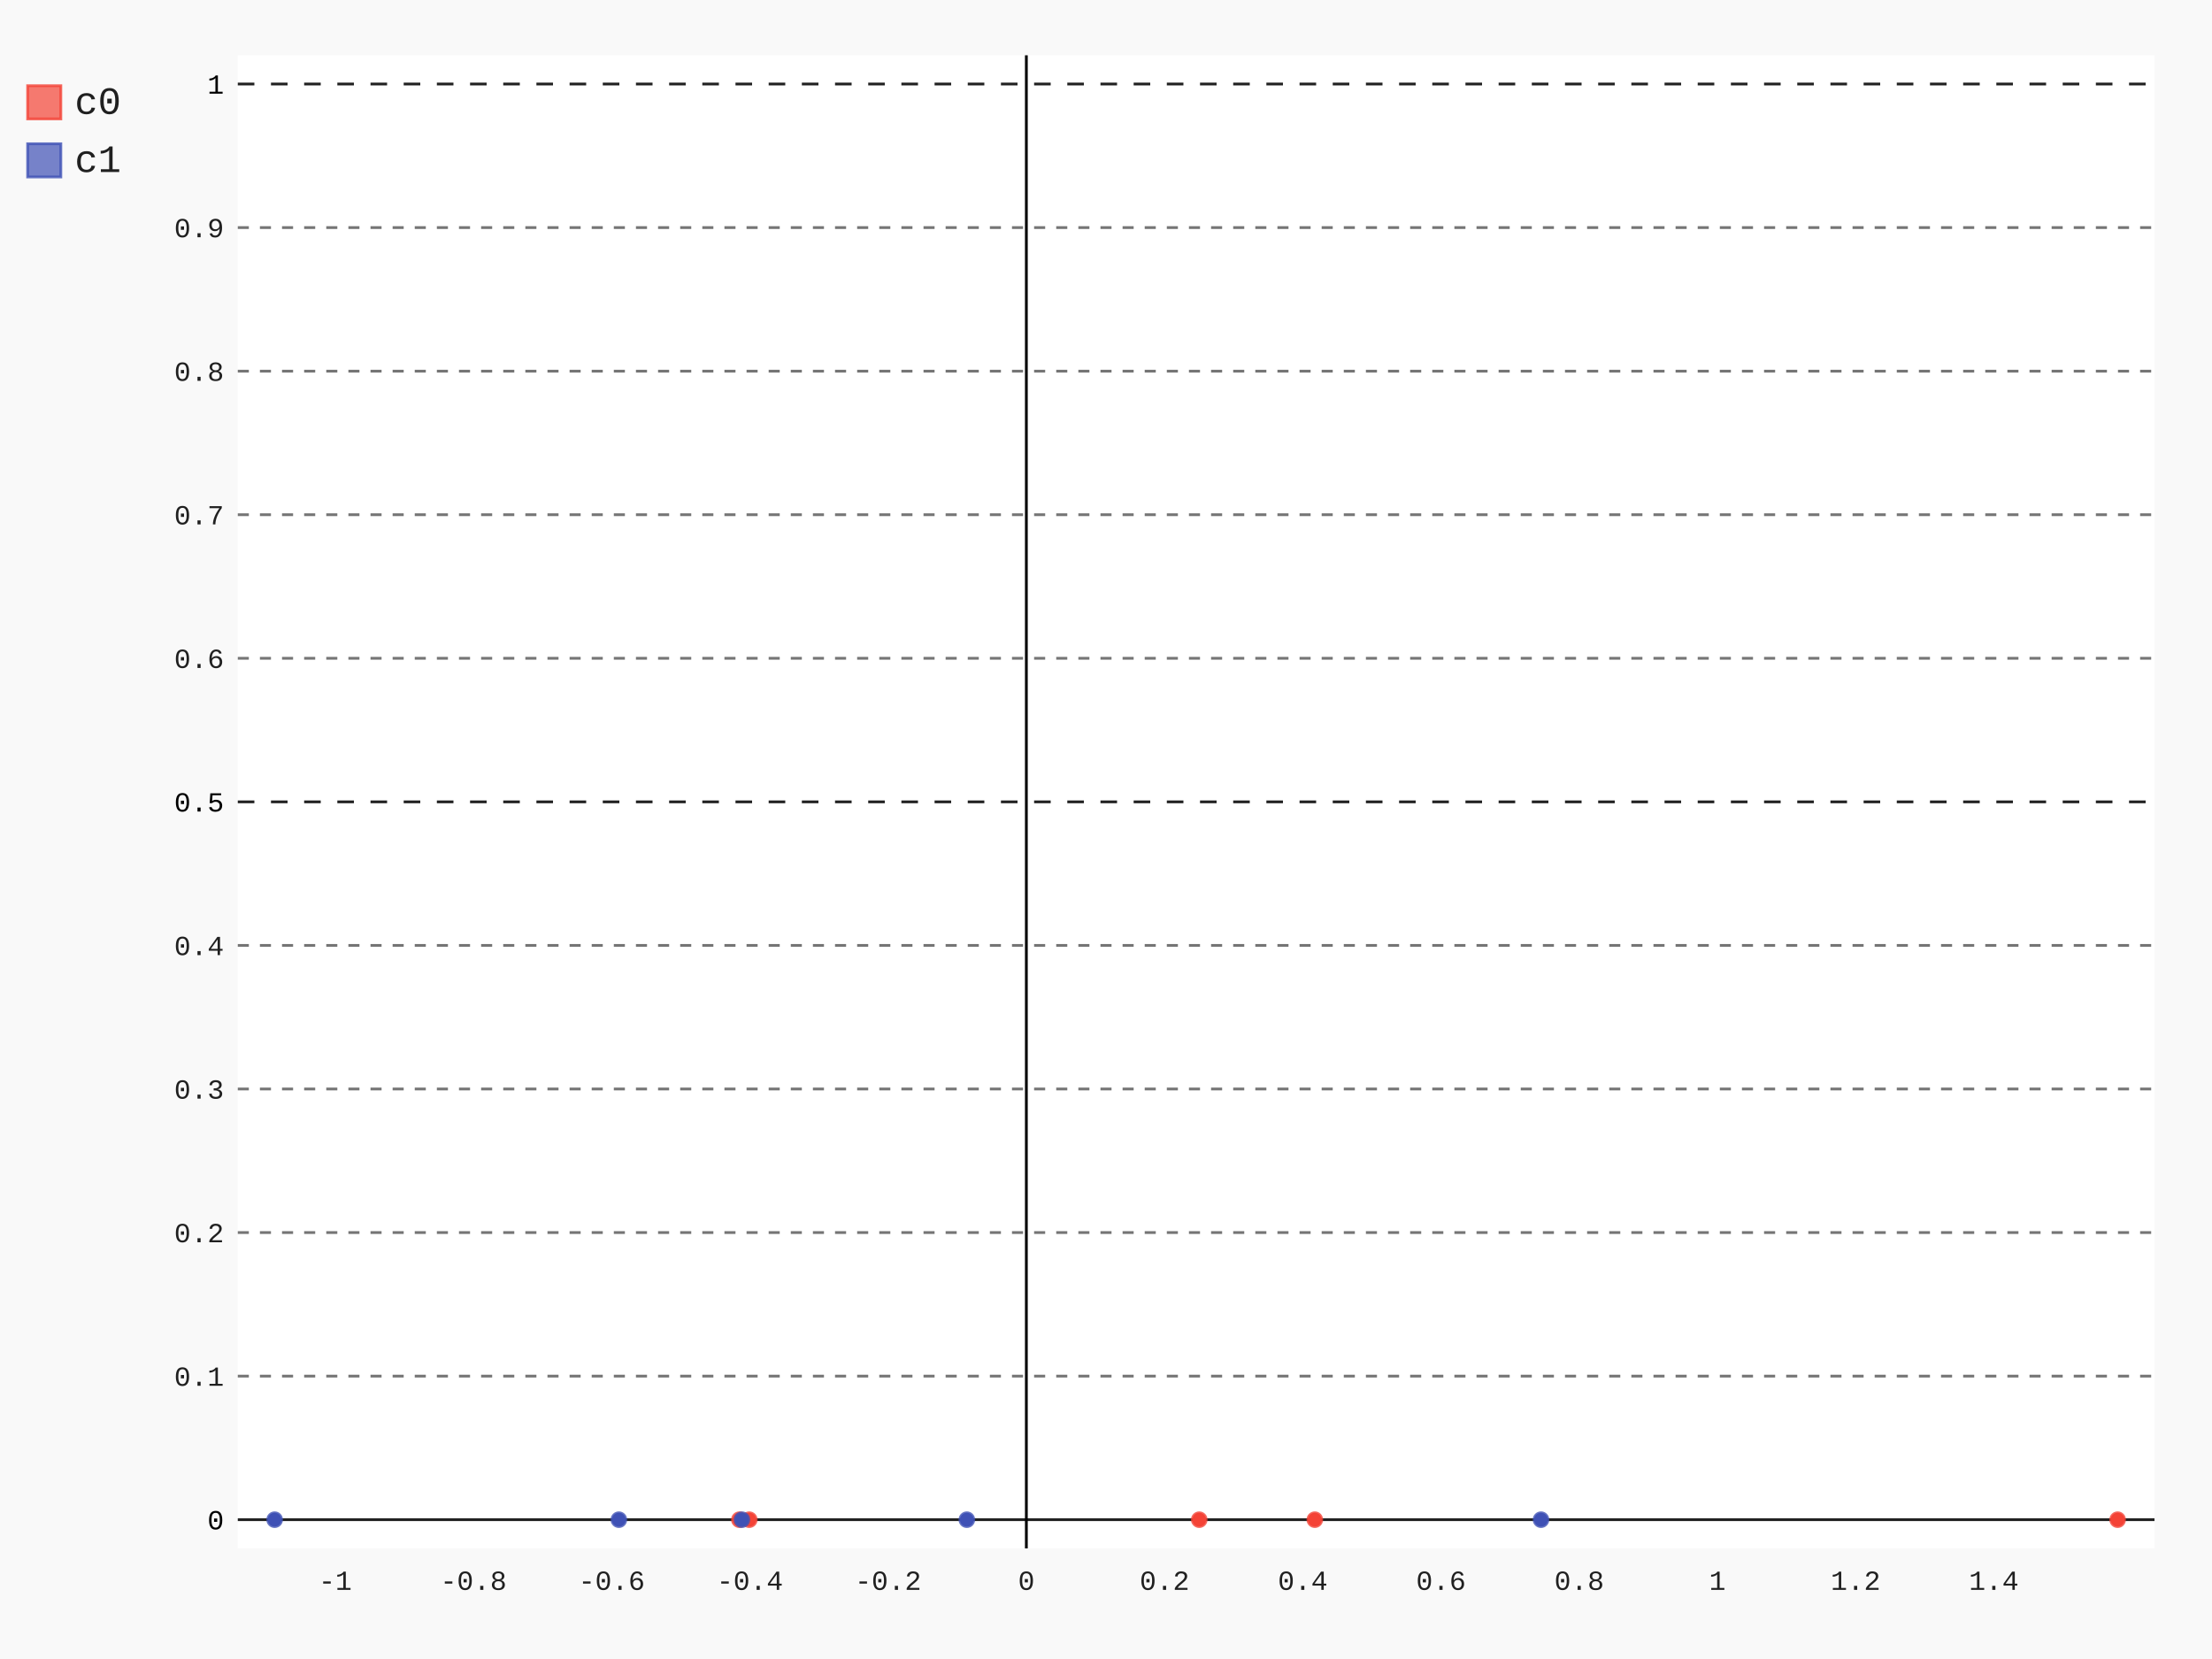
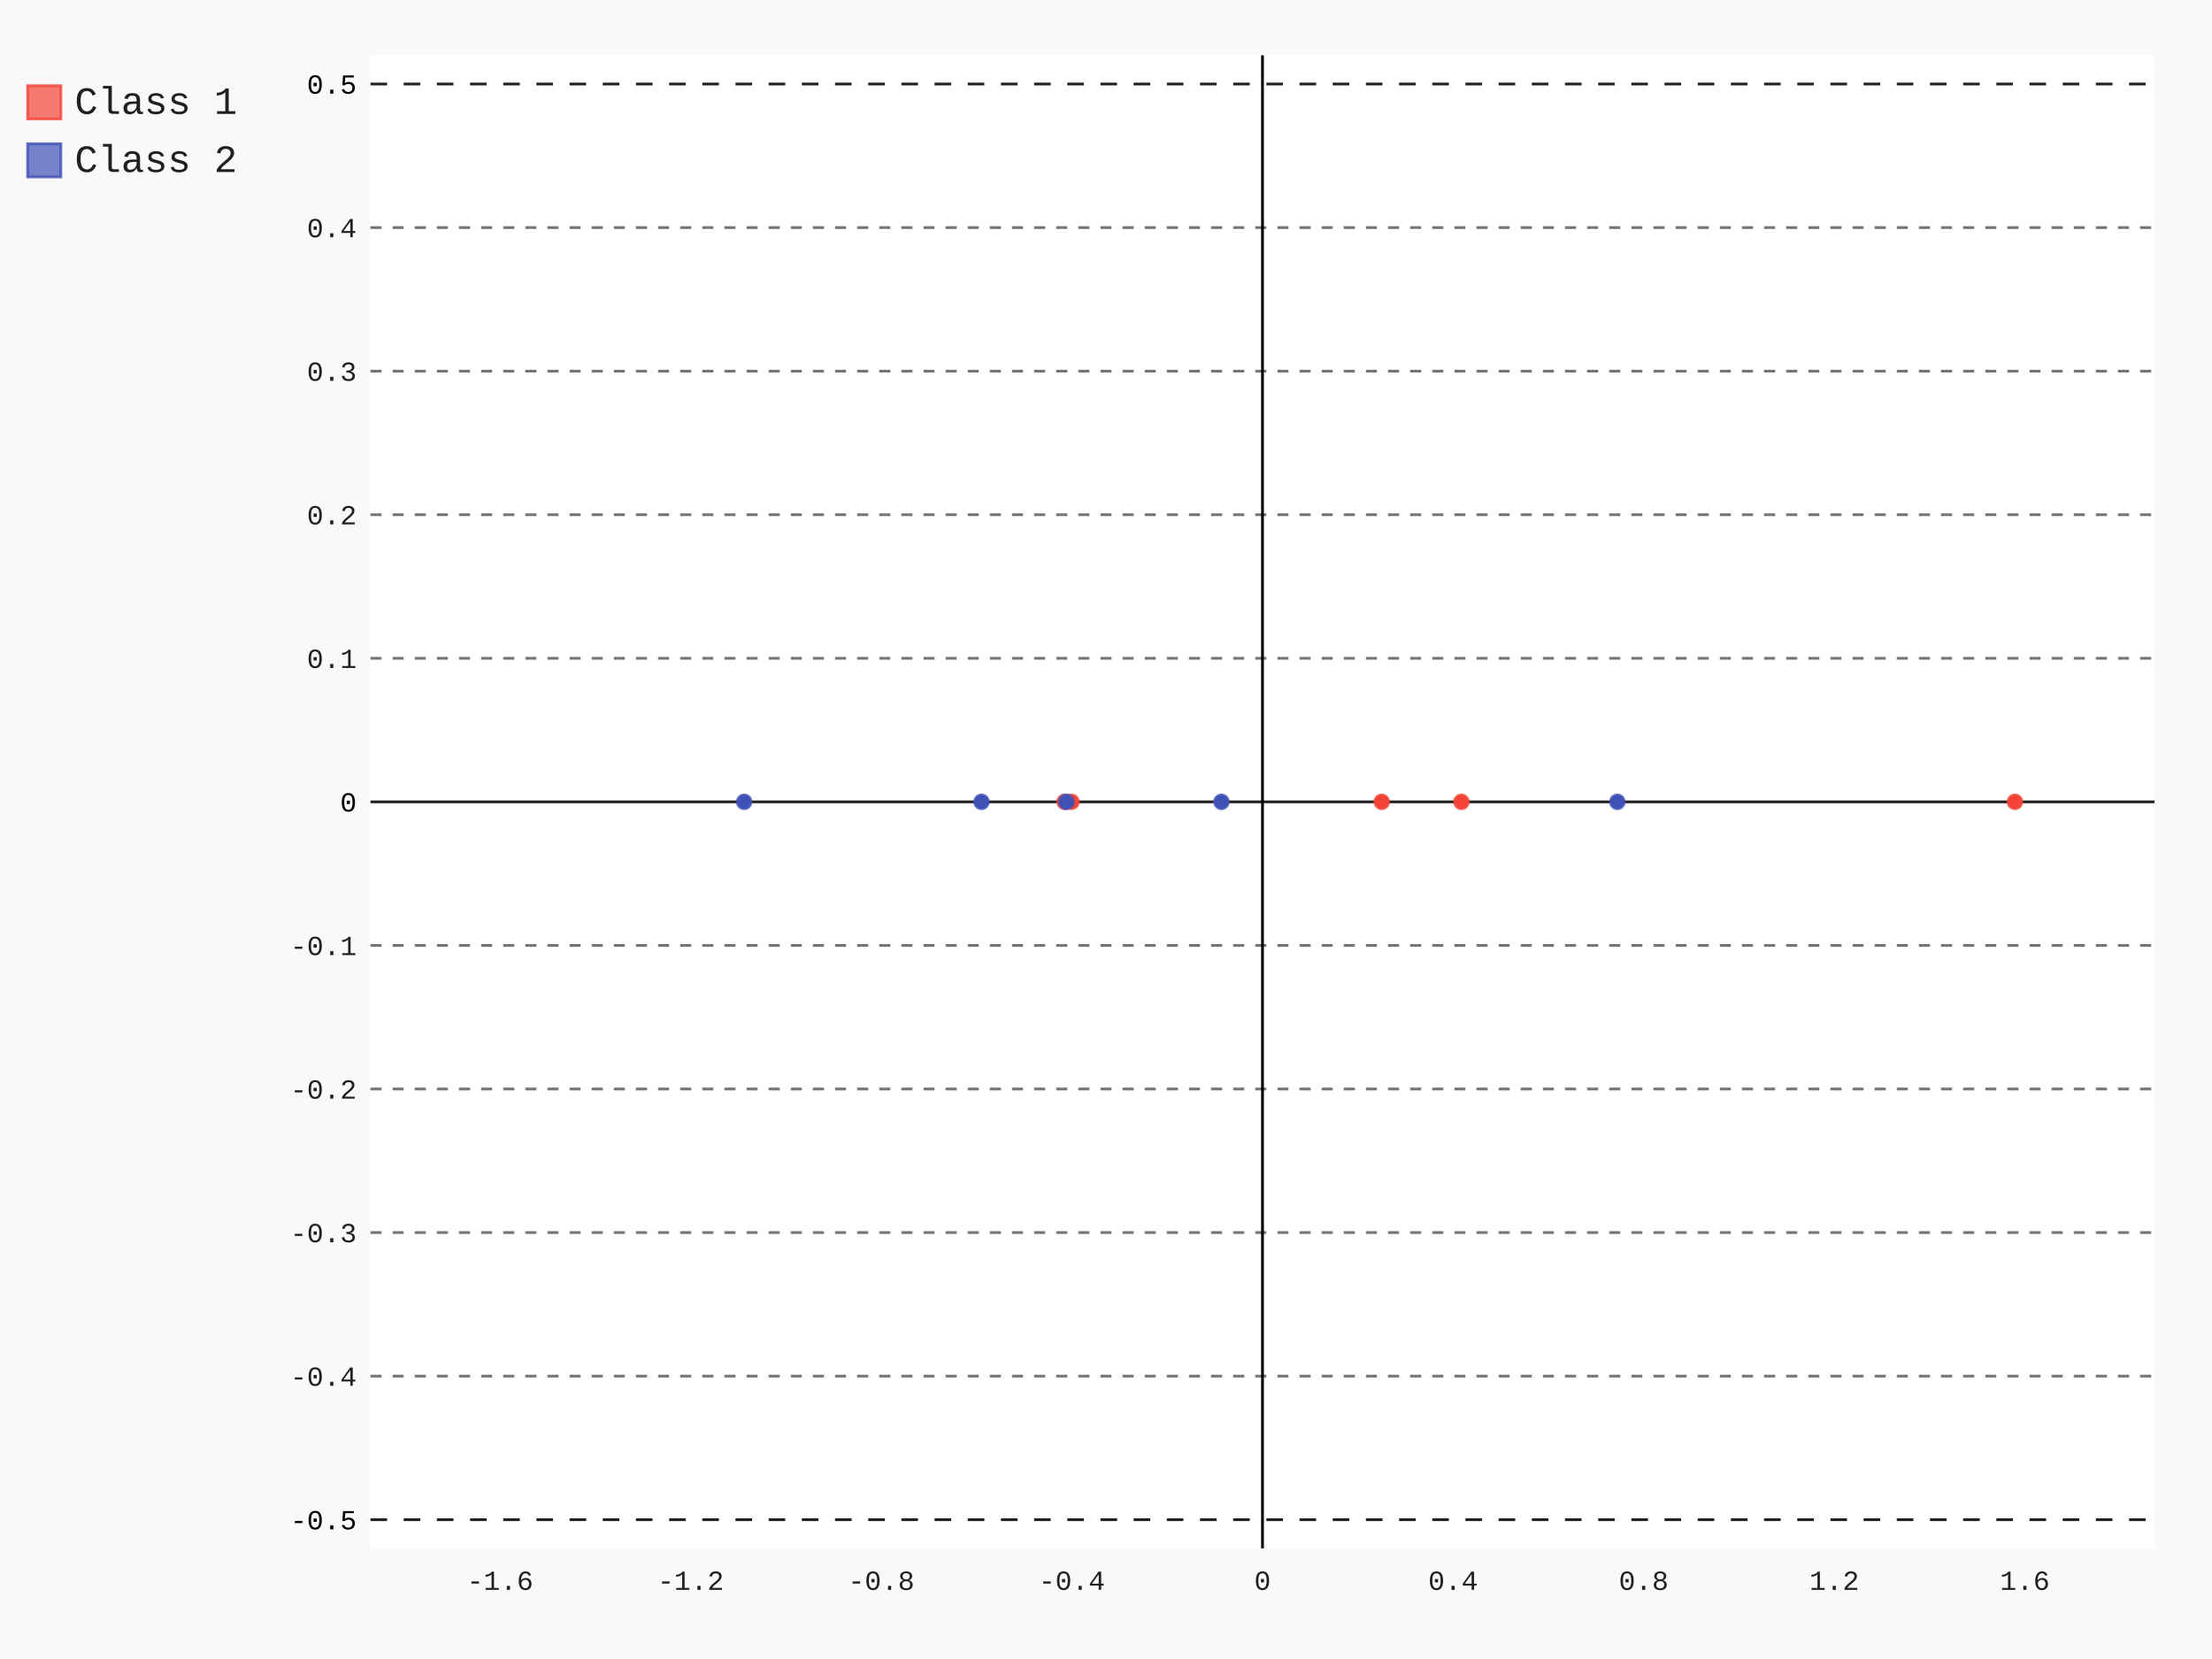
- <svg xmlns="http://www.w3.org/2000/svg" class="pygal-chart" id="chart-fdb1af3e-37a7-4715-aa9f-3befa8c62ce6" viewBox="0 0 800 600">
+ <svg xmlns="http://www.w3.org/2000/svg" class="pygal-chart" id="chart-e1452974-a8d4-401b-8a63-72a5daf4aa11" viewBox="0 0 800 600">
  <defs>
-     <style type="text/css">#chart-fdb1af3e-37a7-4715-aa9f-3befa8c62ce6{-webkit-user-select:none;-webkit-font-smoothing:antialiased;font-family:Consolas,"Liberation Mono",Menlo,Courier,monospace}#chart-fdb1af3e-37a7-4715-aa9f-3befa8c62ce6 .title{font-family:Consolas,"Liberation Mono",Menlo,Courier,monospace;font-size:16px}#chart-fdb1af3e-37a7-4715-aa9f-3befa8c62ce6 .legends .legend text{font-family:Consolas,"Liberation Mono",Menlo,Courier,monospace;font-size:14px}#chart-fdb1af3e-37a7-4715-aa9f-3befa8c62ce6 .axis text{font-family:Consolas,"Liberation Mono",Menlo,Courier,monospace;font-size:10px}#chart-fdb1af3e-37a7-4715-aa9f-3befa8c62ce6 .axis text.major{font-family:Consolas,"Liberation Mono",Menlo,Courier,monospace;font-size:10px}#chart-fdb1af3e-37a7-4715-aa9f-3befa8c62ce6 .text-overlay text.value{font-family:Consolas,"Liberation Mono",Menlo,Courier,monospace;font-size:16px}#chart-fdb1af3e-37a7-4715-aa9f-3befa8c62ce6 .text-overlay text.label{font-family:Consolas,"Liberation Mono",Menlo,Courier,monospace;font-size:10px}#chart-fdb1af3e-37a7-4715-aa9f-3befa8c62ce6 .tooltip{font-family:Consolas,"Liberation Mono",Menlo,Courier,monospace;font-size:14px}#chart-fdb1af3e-37a7-4715-aa9f-3befa8c62ce6 text.no_data{font-family:Consolas,"Liberation Mono",Menlo,Courier,monospace;font-size:64px}
- #chart-fdb1af3e-37a7-4715-aa9f-3befa8c62ce6{background-color:rgba(249,249,249,1)}#chart-fdb1af3e-37a7-4715-aa9f-3befa8c62ce6 path,#chart-fdb1af3e-37a7-4715-aa9f-3befa8c62ce6 line,#chart-fdb1af3e-37a7-4715-aa9f-3befa8c62ce6 rect,#chart-fdb1af3e-37a7-4715-aa9f-3befa8c62ce6 circle{-webkit-transition:150ms;-moz-transition:150ms;transition:150ms}#chart-fdb1af3e-37a7-4715-aa9f-3befa8c62ce6 .graph &gt; .background{fill:rgba(249,249,249,1)}#chart-fdb1af3e-37a7-4715-aa9f-3befa8c62ce6 .plot &gt; .background{fill:rgba(255,255,255,1)}#chart-fdb1af3e-37a7-4715-aa9f-3befa8c62ce6 .graph{fill:rgba(0,0,0,.87)}#chart-fdb1af3e-37a7-4715-aa9f-3befa8c62ce6 text.no_data{fill:rgba(0,0,0,1)}#chart-fdb1af3e-37a7-4715-aa9f-3befa8c62ce6 .title{fill:rgba(0,0,0,1)}#chart-fdb1af3e-37a7-4715-aa9f-3befa8c62ce6 .legends .legend text{fill:rgba(0,0,0,.87)}#chart-fdb1af3e-37a7-4715-aa9f-3befa8c62ce6 .legends .legend:hover text{fill:rgba(0,0,0,1)}#chart-fdb1af3e-37a7-4715-aa9f-3befa8c62ce6 .axis .line{stroke:rgba(0,0,0,1)}#chart-fdb1af3e-37a7-4715-aa9f-3befa8c62ce6 .axis .guide.line{stroke:rgba(0,0,0,.54)}#chart-fdb1af3e-37a7-4715-aa9f-3befa8c62ce6 .axis .major.line{stroke:rgba(0,0,0,.87)}#chart-fdb1af3e-37a7-4715-aa9f-3befa8c62ce6 .axis text.major{fill:rgba(0,0,0,1)}#chart-fdb1af3e-37a7-4715-aa9f-3befa8c62ce6 .axis.y .guides:hover .guide.line,#chart-fdb1af3e-37a7-4715-aa9f-3befa8c62ce6 .line-graph .axis.x .guides:hover .guide.line,#chart-fdb1af3e-37a7-4715-aa9f-3befa8c62ce6 .stackedline-graph .axis.x .guides:hover .guide.line,#chart-fdb1af3e-37a7-4715-aa9f-3befa8c62ce6 .xy-graph .axis.x .guides:hover .guide.line{stroke:rgba(0,0,0,1)}#chart-fdb1af3e-37a7-4715-aa9f-3befa8c62ce6 .axis .guides:hover text{fill:rgba(0,0,0,1)}#chart-fdb1af3e-37a7-4715-aa9f-3befa8c62ce6 .reactive{fill-opacity:.7;stroke-opacity:.8}#chart-fdb1af3e-37a7-4715-aa9f-3befa8c62ce6 .ci{stroke:rgba(0,0,0,.87)}#chart-fdb1af3e-37a7-4715-aa9f-3befa8c62ce6 .reactive.active,#chart-fdb1af3e-37a7-4715-aa9f-3befa8c62ce6 .active .reactive{fill-opacity:.8;stroke-opacity:.9;stroke-width:4}#chart-fdb1af3e-37a7-4715-aa9f-3befa8c62ce6 .ci .reactive.active{stroke-width:1.5}#chart-fdb1af3e-37a7-4715-aa9f-3befa8c62ce6 .series text{fill:rgba(0,0,0,1)}#chart-fdb1af3e-37a7-4715-aa9f-3befa8c62ce6 .tooltip rect{fill:rgba(255,255,255,1);stroke:rgba(0,0,0,1);-webkit-transition:opacity 150ms;-moz-transition:opacity 150ms;transition:opacity 150ms}#chart-fdb1af3e-37a7-4715-aa9f-3befa8c62ce6 .tooltip .label{fill:rgba(0,0,0,.87)}#chart-fdb1af3e-37a7-4715-aa9f-3befa8c62ce6 .tooltip .label{fill:rgba(0,0,0,.87)}#chart-fdb1af3e-37a7-4715-aa9f-3befa8c62ce6 .tooltip .legend{font-size:.8em;fill:rgba(0,0,0,.54)}#chart-fdb1af3e-37a7-4715-aa9f-3befa8c62ce6 .tooltip .x_label{font-size:.6em;fill:rgba(0,0,0,1)}#chart-fdb1af3e-37a7-4715-aa9f-3befa8c62ce6 .tooltip .xlink{font-size:.5em;text-decoration:underline}#chart-fdb1af3e-37a7-4715-aa9f-3befa8c62ce6 .tooltip .value{font-size:1.5em}#chart-fdb1af3e-37a7-4715-aa9f-3befa8c62ce6 .bound{font-size:.5em}#chart-fdb1af3e-37a7-4715-aa9f-3befa8c62ce6 .max-value{font-size:.75em;fill:rgba(0,0,0,.54)}#chart-fdb1af3e-37a7-4715-aa9f-3befa8c62ce6 .map-element{fill:rgba(255,255,255,1);stroke:rgba(0,0,0,.54) !important}#chart-fdb1af3e-37a7-4715-aa9f-3befa8c62ce6 .map-element .reactive{fill-opacity:inherit;stroke-opacity:inherit}#chart-fdb1af3e-37a7-4715-aa9f-3befa8c62ce6 .color-0,#chart-fdb1af3e-37a7-4715-aa9f-3befa8c62ce6 .color-0 a:visited{stroke:#F44336;fill:#F44336}#chart-fdb1af3e-37a7-4715-aa9f-3befa8c62ce6 .color-1,#chart-fdb1af3e-37a7-4715-aa9f-3befa8c62ce6 .color-1 a:visited{stroke:#3F51B5;fill:#3F51B5}#chart-fdb1af3e-37a7-4715-aa9f-3befa8c62ce6 .text-overlay .color-0 text{fill:black}#chart-fdb1af3e-37a7-4715-aa9f-3befa8c62ce6 .text-overlay .color-1 text{fill:black}
- #chart-fdb1af3e-37a7-4715-aa9f-3befa8c62ce6 text.no_data{text-anchor:middle}#chart-fdb1af3e-37a7-4715-aa9f-3befa8c62ce6 .guide.line{fill:none}#chart-fdb1af3e-37a7-4715-aa9f-3befa8c62ce6 .centered{text-anchor:middle}#chart-fdb1af3e-37a7-4715-aa9f-3befa8c62ce6 .title{text-anchor:middle}#chart-fdb1af3e-37a7-4715-aa9f-3befa8c62ce6 .legends .legend text{fill-opacity:1}#chart-fdb1af3e-37a7-4715-aa9f-3befa8c62ce6 .axis.x text{text-anchor:middle}#chart-fdb1af3e-37a7-4715-aa9f-3befa8c62ce6 .axis.x:not(.web) text[transform]{text-anchor:start}#chart-fdb1af3e-37a7-4715-aa9f-3befa8c62ce6 .axis.x:not(.web) text[transform].backwards{text-anchor:end}#chart-fdb1af3e-37a7-4715-aa9f-3befa8c62ce6 .axis.y text{text-anchor:end}#chart-fdb1af3e-37a7-4715-aa9f-3befa8c62ce6 .axis.y text[transform].backwards{text-anchor:start}#chart-fdb1af3e-37a7-4715-aa9f-3befa8c62ce6 .axis.y2 text{text-anchor:start}#chart-fdb1af3e-37a7-4715-aa9f-3befa8c62ce6 .axis.y2 text[transform].backwards{text-anchor:end}#chart-fdb1af3e-37a7-4715-aa9f-3befa8c62ce6 .axis .guide.line{stroke-dasharray:4,4}#chart-fdb1af3e-37a7-4715-aa9f-3befa8c62ce6 .axis .major.guide.line{stroke-dasharray:6,6}#chart-fdb1af3e-37a7-4715-aa9f-3befa8c62ce6 .horizontal .axis.y .guide.line,#chart-fdb1af3e-37a7-4715-aa9f-3befa8c62ce6 .horizontal .axis.y2 .guide.line,#chart-fdb1af3e-37a7-4715-aa9f-3befa8c62ce6 .vertical .axis.x .guide.line{opacity:0}#chart-fdb1af3e-37a7-4715-aa9f-3befa8c62ce6 .horizontal .axis.always_show .guide.line,#chart-fdb1af3e-37a7-4715-aa9f-3befa8c62ce6 .vertical .axis.always_show .guide.line{opacity:1 !important}#chart-fdb1af3e-37a7-4715-aa9f-3befa8c62ce6 .axis.y .guides:hover .guide.line,#chart-fdb1af3e-37a7-4715-aa9f-3befa8c62ce6 .axis.y2 .guides:hover .guide.line,#chart-fdb1af3e-37a7-4715-aa9f-3befa8c62ce6 .axis.x .guides:hover .guide.line{opacity:1}#chart-fdb1af3e-37a7-4715-aa9f-3befa8c62ce6 .axis .guides:hover text{opacity:1}#chart-fdb1af3e-37a7-4715-aa9f-3befa8c62ce6 .nofill{fill:none}#chart-fdb1af3e-37a7-4715-aa9f-3befa8c62ce6 .subtle-fill{fill-opacity:.2}#chart-fdb1af3e-37a7-4715-aa9f-3befa8c62ce6 .dot{stroke-width:1px;fill-opacity:1}#chart-fdb1af3e-37a7-4715-aa9f-3befa8c62ce6 .dot.active{stroke-width:5px}#chart-fdb1af3e-37a7-4715-aa9f-3befa8c62ce6 .dot.negative{fill:transparent}#chart-fdb1af3e-37a7-4715-aa9f-3befa8c62ce6 text,#chart-fdb1af3e-37a7-4715-aa9f-3befa8c62ce6 tspan{stroke:none !important}#chart-fdb1af3e-37a7-4715-aa9f-3befa8c62ce6 .series text.active{opacity:1}#chart-fdb1af3e-37a7-4715-aa9f-3befa8c62ce6 .tooltip rect{fill-opacity:.95;stroke-width:.5}#chart-fdb1af3e-37a7-4715-aa9f-3befa8c62ce6 .tooltip text{fill-opacity:1}#chart-fdb1af3e-37a7-4715-aa9f-3befa8c62ce6 .showable{visibility:hidden}#chart-fdb1af3e-37a7-4715-aa9f-3befa8c62ce6 .showable.shown{visibility:visible}#chart-fdb1af3e-37a7-4715-aa9f-3befa8c62ce6 .gauge-background{fill:rgba(229,229,229,1);stroke:none}#chart-fdb1af3e-37a7-4715-aa9f-3befa8c62ce6 .bg-lines{stroke:rgba(249,249,249,1);stroke-width:2px}</style>
+     <style type="text/css">#chart-e1452974-a8d4-401b-8a63-72a5daf4aa11{-webkit-user-select:none;-webkit-font-smoothing:antialiased;font-family:Consolas,"Liberation Mono",Menlo,Courier,monospace}#chart-e1452974-a8d4-401b-8a63-72a5daf4aa11 .title{font-family:Consolas,"Liberation Mono",Menlo,Courier,monospace;font-size:16px}#chart-e1452974-a8d4-401b-8a63-72a5daf4aa11 .legends .legend text{font-family:Consolas,"Liberation Mono",Menlo,Courier,monospace;font-size:14px}#chart-e1452974-a8d4-401b-8a63-72a5daf4aa11 .axis text{font-family:Consolas,"Liberation Mono",Menlo,Courier,monospace;font-size:10px}#chart-e1452974-a8d4-401b-8a63-72a5daf4aa11 .axis text.major{font-family:Consolas,"Liberation Mono",Menlo,Courier,monospace;font-size:10px}#chart-e1452974-a8d4-401b-8a63-72a5daf4aa11 .text-overlay text.value{font-family:Consolas,"Liberation Mono",Menlo,Courier,monospace;font-size:16px}#chart-e1452974-a8d4-401b-8a63-72a5daf4aa11 .text-overlay text.label{font-family:Consolas,"Liberation Mono",Menlo,Courier,monospace;font-size:10px}#chart-e1452974-a8d4-401b-8a63-72a5daf4aa11 .tooltip{font-family:Consolas,"Liberation Mono",Menlo,Courier,monospace;font-size:14px}#chart-e1452974-a8d4-401b-8a63-72a5daf4aa11 text.no_data{font-family:Consolas,"Liberation Mono",Menlo,Courier,monospace;font-size:64px}
+ #chart-e1452974-a8d4-401b-8a63-72a5daf4aa11{background-color:rgba(249,249,249,1)}#chart-e1452974-a8d4-401b-8a63-72a5daf4aa11 path,#chart-e1452974-a8d4-401b-8a63-72a5daf4aa11 line,#chart-e1452974-a8d4-401b-8a63-72a5daf4aa11 rect,#chart-e1452974-a8d4-401b-8a63-72a5daf4aa11 circle{-webkit-transition:150ms;-moz-transition:150ms;transition:150ms}#chart-e1452974-a8d4-401b-8a63-72a5daf4aa11 .graph &gt; .background{fill:rgba(249,249,249,1)}#chart-e1452974-a8d4-401b-8a63-72a5daf4aa11 .plot &gt; .background{fill:rgba(255,255,255,1)}#chart-e1452974-a8d4-401b-8a63-72a5daf4aa11 .graph{fill:rgba(0,0,0,.87)}#chart-e1452974-a8d4-401b-8a63-72a5daf4aa11 text.no_data{fill:rgba(0,0,0,1)}#chart-e1452974-a8d4-401b-8a63-72a5daf4aa11 .title{fill:rgba(0,0,0,1)}#chart-e1452974-a8d4-401b-8a63-72a5daf4aa11 .legends .legend text{fill:rgba(0,0,0,.87)}#chart-e1452974-a8d4-401b-8a63-72a5daf4aa11 .legends .legend:hover text{fill:rgba(0,0,0,1)}#chart-e1452974-a8d4-401b-8a63-72a5daf4aa11 .axis .line{stroke:rgba(0,0,0,1)}#chart-e1452974-a8d4-401b-8a63-72a5daf4aa11 .axis .guide.line{stroke:rgba(0,0,0,.54)}#chart-e1452974-a8d4-401b-8a63-72a5daf4aa11 .axis .major.line{stroke:rgba(0,0,0,.87)}#chart-e1452974-a8d4-401b-8a63-72a5daf4aa11 .axis text.major{fill:rgba(0,0,0,1)}#chart-e1452974-a8d4-401b-8a63-72a5daf4aa11 .axis.y .guides:hover .guide.line,#chart-e1452974-a8d4-401b-8a63-72a5daf4aa11 .line-graph .axis.x .guides:hover .guide.line,#chart-e1452974-a8d4-401b-8a63-72a5daf4aa11 .stackedline-graph .axis.x .guides:hover .guide.line,#chart-e1452974-a8d4-401b-8a63-72a5daf4aa11 .xy-graph .axis.x .guides:hover .guide.line{stroke:rgba(0,0,0,1)}#chart-e1452974-a8d4-401b-8a63-72a5daf4aa11 .axis .guides:hover text{fill:rgba(0,0,0,1)}#chart-e1452974-a8d4-401b-8a63-72a5daf4aa11 .reactive{fill-opacity:.7;stroke-opacity:.8}#chart-e1452974-a8d4-401b-8a63-72a5daf4aa11 .ci{stroke:rgba(0,0,0,.87)}#chart-e1452974-a8d4-401b-8a63-72a5daf4aa11 .reactive.active,#chart-e1452974-a8d4-401b-8a63-72a5daf4aa11 .active .reactive{fill-opacity:.8;stroke-opacity:.9;stroke-width:4}#chart-e1452974-a8d4-401b-8a63-72a5daf4aa11 .ci .reactive.active{stroke-width:1.5}#chart-e1452974-a8d4-401b-8a63-72a5daf4aa11 .series text{fill:rgba(0,0,0,1)}#chart-e1452974-a8d4-401b-8a63-72a5daf4aa11 .tooltip rect{fill:rgba(255,255,255,1);stroke:rgba(0,0,0,1);-webkit-transition:opacity 150ms;-moz-transition:opacity 150ms;transition:opacity 150ms}#chart-e1452974-a8d4-401b-8a63-72a5daf4aa11 .tooltip .label{fill:rgba(0,0,0,.87)}#chart-e1452974-a8d4-401b-8a63-72a5daf4aa11 .tooltip .label{fill:rgba(0,0,0,.87)}#chart-e1452974-a8d4-401b-8a63-72a5daf4aa11 .tooltip .legend{font-size:.8em;fill:rgba(0,0,0,.54)}#chart-e1452974-a8d4-401b-8a63-72a5daf4aa11 .tooltip .x_label{font-size:.6em;fill:rgba(0,0,0,1)}#chart-e1452974-a8d4-401b-8a63-72a5daf4aa11 .tooltip .xlink{font-size:.5em;text-decoration:underline}#chart-e1452974-a8d4-401b-8a63-72a5daf4aa11 .tooltip .value{font-size:1.5em}#chart-e1452974-a8d4-401b-8a63-72a5daf4aa11 .bound{font-size:.5em}#chart-e1452974-a8d4-401b-8a63-72a5daf4aa11 .max-value{font-size:.75em;fill:rgba(0,0,0,.54)}#chart-e1452974-a8d4-401b-8a63-72a5daf4aa11 .map-element{fill:rgba(255,255,255,1);stroke:rgba(0,0,0,.54) !important}#chart-e1452974-a8d4-401b-8a63-72a5daf4aa11 .map-element .reactive{fill-opacity:inherit;stroke-opacity:inherit}#chart-e1452974-a8d4-401b-8a63-72a5daf4aa11 .color-0,#chart-e1452974-a8d4-401b-8a63-72a5daf4aa11 .color-0 a:visited{stroke:#F44336;fill:#F44336}#chart-e1452974-a8d4-401b-8a63-72a5daf4aa11 .color-1,#chart-e1452974-a8d4-401b-8a63-72a5daf4aa11 .color-1 a:visited{stroke:#3F51B5;fill:#3F51B5}#chart-e1452974-a8d4-401b-8a63-72a5daf4aa11 .text-overlay .color-0 text{fill:black}#chart-e1452974-a8d4-401b-8a63-72a5daf4aa11 .text-overlay .color-1 text{fill:black}
+ #chart-e1452974-a8d4-401b-8a63-72a5daf4aa11 text.no_data{text-anchor:middle}#chart-e1452974-a8d4-401b-8a63-72a5daf4aa11 .guide.line{fill:none}#chart-e1452974-a8d4-401b-8a63-72a5daf4aa11 .centered{text-anchor:middle}#chart-e1452974-a8d4-401b-8a63-72a5daf4aa11 .title{text-anchor:middle}#chart-e1452974-a8d4-401b-8a63-72a5daf4aa11 .legends .legend text{fill-opacity:1}#chart-e1452974-a8d4-401b-8a63-72a5daf4aa11 .axis.x text{text-anchor:middle}#chart-e1452974-a8d4-401b-8a63-72a5daf4aa11 .axis.x:not(.web) text[transform]{text-anchor:start}#chart-e1452974-a8d4-401b-8a63-72a5daf4aa11 .axis.x:not(.web) text[transform].backwards{text-anchor:end}#chart-e1452974-a8d4-401b-8a63-72a5daf4aa11 .axis.y text{text-anchor:end}#chart-e1452974-a8d4-401b-8a63-72a5daf4aa11 .axis.y text[transform].backwards{text-anchor:start}#chart-e1452974-a8d4-401b-8a63-72a5daf4aa11 .axis.y2 text{text-anchor:start}#chart-e1452974-a8d4-401b-8a63-72a5daf4aa11 .axis.y2 text[transform].backwards{text-anchor:end}#chart-e1452974-a8d4-401b-8a63-72a5daf4aa11 .axis .guide.line{stroke-dasharray:4,4}#chart-e1452974-a8d4-401b-8a63-72a5daf4aa11 .axis .major.guide.line{stroke-dasharray:6,6}#chart-e1452974-a8d4-401b-8a63-72a5daf4aa11 .horizontal .axis.y .guide.line,#chart-e1452974-a8d4-401b-8a63-72a5daf4aa11 .horizontal .axis.y2 .guide.line,#chart-e1452974-a8d4-401b-8a63-72a5daf4aa11 .vertical .axis.x .guide.line{opacity:0}#chart-e1452974-a8d4-401b-8a63-72a5daf4aa11 .horizontal .axis.always_show .guide.line,#chart-e1452974-a8d4-401b-8a63-72a5daf4aa11 .vertical .axis.always_show .guide.line{opacity:1 !important}#chart-e1452974-a8d4-401b-8a63-72a5daf4aa11 .axis.y .guides:hover .guide.line,#chart-e1452974-a8d4-401b-8a63-72a5daf4aa11 .axis.y2 .guides:hover .guide.line,#chart-e1452974-a8d4-401b-8a63-72a5daf4aa11 .axis.x .guides:hover .guide.line{opacity:1}#chart-e1452974-a8d4-401b-8a63-72a5daf4aa11 .axis .guides:hover text{opacity:1}#chart-e1452974-a8d4-401b-8a63-72a5daf4aa11 .nofill{fill:none}#chart-e1452974-a8d4-401b-8a63-72a5daf4aa11 .subtle-fill{fill-opacity:.2}#chart-e1452974-a8d4-401b-8a63-72a5daf4aa11 .dot{stroke-width:1px;fill-opacity:1}#chart-e1452974-a8d4-401b-8a63-72a5daf4aa11 .dot.active{stroke-width:5px}#chart-e1452974-a8d4-401b-8a63-72a5daf4aa11 .dot.negative{fill:transparent}#chart-e1452974-a8d4-401b-8a63-72a5daf4aa11 text,#chart-e1452974-a8d4-401b-8a63-72a5daf4aa11 tspan{stroke:none !important}#chart-e1452974-a8d4-401b-8a63-72a5daf4aa11 .series text.active{opacity:1}#chart-e1452974-a8d4-401b-8a63-72a5daf4aa11 .tooltip rect{fill-opacity:.95;stroke-width:.5}#chart-e1452974-a8d4-401b-8a63-72a5daf4aa11 .tooltip text{fill-opacity:1}#chart-e1452974-a8d4-401b-8a63-72a5daf4aa11 .showable{visibility:hidden}#chart-e1452974-a8d4-401b-8a63-72a5daf4aa11 .showable.shown{visibility:visible}#chart-e1452974-a8d4-401b-8a63-72a5daf4aa11 .gauge-background{fill:rgba(229,229,229,1);stroke:none}#chart-e1452974-a8d4-401b-8a63-72a5daf4aa11 .bg-lines{stroke:rgba(249,249,249,1);stroke-width:2px}</style>
  </defs>
  <g class="graph xy-graph vertical">
    <rect class="background" height="600" width="800" x="0" y="0" />
-     <g class="plot" transform="translate(86, 20)">
-       <rect class="background" height="540" width="693.2" x="0" y="0" />
+     <g class="plot" transform="translate(134, 20)">
+       <rect class="background" height="540" width="645.2" x="0" y="0" />
      <g class="axis y">
        <g class="guides">
-           <path class="axis major line" d="M0 529.615 h693.2" />
-           <text class="major" x="-5" y="533.115">0</text>
+           <path class="major guide line" d="M0 529.615 h645.2" />
+           <text class="major" x="-5" y="533.115">-0.5</text>
        </g>
        <g class="guides">
-           <path class="guide line" d="M0 477.692 h693.2" />
-           <text class="" x="-5" y="481.192">0.1</text>
+           <path class="guide line" d="M0 477.692 h645.2" />
+           <text class="" x="-5" y="481.192">-0.4</text>
        </g>
        <g class="guides">
-           <path class="guide line" d="M0 425.769 h693.2" />
-           <text class="" x="-5" y="429.269">0.2</text>
+           <path class="guide line" d="M0 425.769 h645.2" />
+           <text class="" x="-5" y="429.269">-0.3</text>
        </g>
        <g class="guides">
-           <path class="guide line" d="M0 373.846 h693.2" />
-           <text class="" x="-5" y="377.346">0.3</text>
+           <path class="guide line" d="M0 373.846 h645.2" />
+           <text class="" x="-5" y="377.346">-0.2</text>
        </g>
        <g class="guides">
-           <path class="guide line" d="M0 321.923 h693.2" />
-           <text class="" x="-5" y="325.423">0.4</text>
+           <path class="guide line" d="M0 321.923 h645.2" />
+           <text class="" x="-5" y="325.423">-0.1</text>
        </g>
        <g class="guides">
-           <path class="major guide line" d="M0 270 h693.2" />
-           <text class="major" x="-5" y="273.5">0.5</text>
+           <path class="axis major line" d="M0 270 h645.2" />
+           <text class="major" x="-5" y="273.5">0</text>
        </g>
        <g class="guides">
-           <path class="guide line" d="M0 218.077 h693.2" />
-           <text class="" x="-5" y="221.577">0.6</text>
+           <path class="guide line" d="M0 218.077 h645.2" />
+           <text class="" x="-5" y="221.577">0.1</text>
        </g>
        <g class="guides">
-           <path class="guide line" d="M0 166.154 h693.2" />
-           <text class="" x="-5" y="169.654">0.7</text>
+           <path class="guide line" d="M0 166.154 h645.2" />
+           <text class="" x="-5" y="169.654">0.2</text>
        </g>
        <g class="guides">
-           <path class="guide line" d="M0 114.231 h693.2" />
-           <text class="" x="-5" y="117.731">0.8</text>
+           <path class="guide line" d="M0 114.231 h645.2" />
+           <text class="" x="-5" y="117.731">0.3</text>
        </g>
        <g class="guides">
-           <path class="guide line" d="M0 62.308 h693.2" />
-           <text class="" x="-5" y="65.808">0.9</text>
+           <path class="guide line" d="M0 62.308 h645.2" />
+           <text class="" x="-5" y="65.808">0.4</text>
        </g>
        <g class="guides">
-           <path class="major guide line" d="M0 10.385 h693.2" />
-           <text class="major" x="-5" y="13.885">1</text>
+           <path class="major guide line" d="M0 10.385 h645.2" />
+           <text class="major" x="-5" y="13.885">0.5</text>
        </g>
      </g>
      <g class="axis x">
        <g class="guides">
-           <path class="guide line" d="M35.261 0 v540" />
-           <text class="" x="35.261" y="555.0">-1</text>
+           <path class="guide line" d="M46.874 0 v540" />
+           <text class="" x="46.874" y="555.0">-1.6</text>
        </g>
        <g class="guides">
-           <path class="guide line" d="M85.247 0 v540" />
-           <text class="" x="85.247" y="555.0">-0.8</text>
+           <path class="guide line" d="M115.805 0 v540" />
+           <text class="" x="115.805" y="555.0">-1.2</text>
        </g>
        <g class="guides">
-           <path class="guide line" d="M135.234 0 v540" />
-           <text class="" x="135.234" y="555.0">-0.6</text>
+           <path class="guide line" d="M184.737 0 v540" />
+           <text class="" x="184.737" y="555.0">-0.8</text>
        </g>
        <g class="guides">
-           <path class="guide line" d="M185.221 0 v540" />
-           <text class="" x="185.221" y="555.0">-0.4</text>
+           <path class="guide line" d="M253.668 0 v540" />
+           <text class="" x="253.668" y="555.0">-0.4</text>
        </g>
        <g class="guides">
-           <path class="guide line" d="M235.208 0 v540" />
-           <text class="" x="235.208" y="555.0">-0.2</text>
+           <path class="axis line" d="M322.6 0 v540" />
+           <text class="" x="322.6" y="555.0">0</text>
        </g>
        <g class="guides">
-           <path class="axis line" d="M285.195 0 v540" />
-           <text class="" x="285.195" y="555.0">0</text>
+           <path class="guide line" d="M391.532 0 v540" />
+           <text class="" x="391.532" y="555.0">0.4</text>
        </g>
        <g class="guides">
-           <path class="guide line" d="M335.182 0 v540" />
-           <text class="" x="335.182" y="555.0">0.2</text>
+           <path class="guide line" d="M460.463 0 v540" />
+           <text class="" x="460.463" y="555.0">0.8</text>
        </g>
        <g class="guides">
-           <path class="guide line" d="M385.169 0 v540" />
-           <text class="" x="385.169" y="555.0">0.4</text>
+           <path class="guide line" d="M529.395 0 v540" />
+           <text class="" x="529.395" y="555.0">1.2</text>
        </g>
        <g class="guides">
-           <path class="guide line" d="M435.156 0 v540" />
-           <text class="" x="435.156" y="555.0">0.6</text>
-         </g>
-         <g class="guides">
-           <path class="guide line" d="M485.143 0 v540" />
-           <text class="" x="485.143" y="555.0">0.8</text>
-         </g>
-         <g class="guides">
-           <path class="guide line" d="M535.129 0 v540" />
-           <text class="" x="535.129" y="555.0">1</text>
-         </g>
-         <g class="guides">
-           <path class="guide line" d="M585.116 0 v540" />
-           <text class="" x="585.116" y="555.0">1.2</text>
-         </g>
-         <g class="guides">
-           <path class="guide line" d="M635.103 0 v540" />
-           <text class="" x="635.103" y="555.0">1.4</text>
+           <path class="guide line" d="M598.326 0 v540" />
+           <text class="" x="598.326" y="555.0">1.6</text>
        </g>
      </g>
      <g class="series serie-0 color-0" />
      <g class="series serie-1 color-1" />
    </g>
    <g class="titles" />
-     <g class="plot overlay" transform="translate(86, 20)">
+     <g class="plot overlay" transform="translate(134, 20)">
      <g class="series serie-0 color-0">
        <g class="dots">
-           <circle class="dot reactive tooltip-trigger" cx="347.722" cy="529.615" r="2.5" />
+           <circle class="dot reactive tooltip-trigger" cx="365.712" cy="270.0" r="2.5" />
        </g>
        <g class="dots">
-           <circle class="dot reactive tooltip-trigger" cx="679.869" cy="529.615" r="2.5" />
+           <circle class="dot reactive tooltip-trigger" cx="594.727" cy="270.0" r="2.5" />
        </g>
        <g class="dots">
-           <circle class="dot reactive tooltip-trigger" cx="389.519" cy="529.615" r="2.5" />
+           <circle class="dot reactive tooltip-trigger" cx="394.531" cy="270.0" r="2.5" />
        </g>
        <g class="dots">
-           <circle class="dot reactive tooltip-trigger" cx="181.401" cy="529.615" r="2.5" />
+           <circle class="dot reactive tooltip-trigger" cx="251.035" cy="270.0" r="2.5" />
        </g>
        <g class="dots">
-           <circle class="dot reactive tooltip-trigger" cx="184.989" cy="529.615" r="2.5" />
+           <circle class="dot reactive tooltip-trigger" cx="253.508" cy="270.0" r="2.5" />
        </g>
      </g>
      <g class="series serie-1 color-1">
        <g class="dots">
-           <circle class="dot reactive tooltip-trigger" cx="182.32" cy="529.615" r="2.5" />
+           <circle class="dot reactive tooltip-trigger" cx="251.668" cy="270.0" r="2.5" />
        </g>
        <g class="dots">
-           <circle class="dot reactive tooltip-trigger" cx="263.669" cy="529.615" r="2.5" />
+           <circle class="dot reactive tooltip-trigger" cx="307.758" cy="270.0" r="2.5" />
        </g>
        <g class="dots">
-           <circle class="dot reactive tooltip-trigger" cx="137.82" cy="529.615" r="2.5" />
+           <circle class="dot reactive tooltip-trigger" cx="220.985" cy="270.0" r="2.5" />
        </g>
        <g class="dots">
-           <circle class="dot reactive tooltip-trigger" cx="471.327" cy="529.615" r="2.5" />
+           <circle class="dot reactive tooltip-trigger" cx="450.938" cy="270.0" r="2.5" />
        </g>
        <g class="dots">
-           <circle class="dot reactive tooltip-trigger" cx="13.331" cy="529.615" r="2.5" />
+           <circle class="dot reactive tooltip-trigger" cx="135.15" cy="270.0" r="2.5" />
        </g>
      </g>
    </g>
-     <g class="plot text-overlay" transform="translate(86, 20)">
+     <g class="plot text-overlay" transform="translate(134, 20)">
      <g class="series serie-0 color-0" />
      <g class="series serie-1 color-1" />
    </g>
-     <g class="plot tooltip-overlay" transform="translate(86, 20)">
+     <g class="plot tooltip-overlay" transform="translate(134, 20)">
      <g class="tooltip" style="opacity: 0" transform="translate(0 0)">
        <rect class="tooltip-box" height="0" rx="0" ry="0" width="0" />
        <g class="text" />
      </g>
    </g>
    <g class="legends" transform="translate(10, 30)">
      <g class="legend reactive activate-serie" id="activate-serie-0">
        <rect class="color-0 reactive" height="12" width="12" x="0.0" y="1.0" />
-         <text x="17.0" y="11.2">c0</text>
+         <text x="17.0" y="11.2">Class 1</text>
      </g>
      <g class="legend reactive activate-serie" id="activate-serie-1">
        <rect class="color-1 reactive" height="12" width="12" x="0.0" y="22.0" />
-         <text x="17.0" y="32.2">c1</text>
+         <text x="17.0" y="32.2">Class 2</text>
      </g>
    </g>
    <g class="legends" transform="translate(790, 30)" />
  </g>
</svg>
